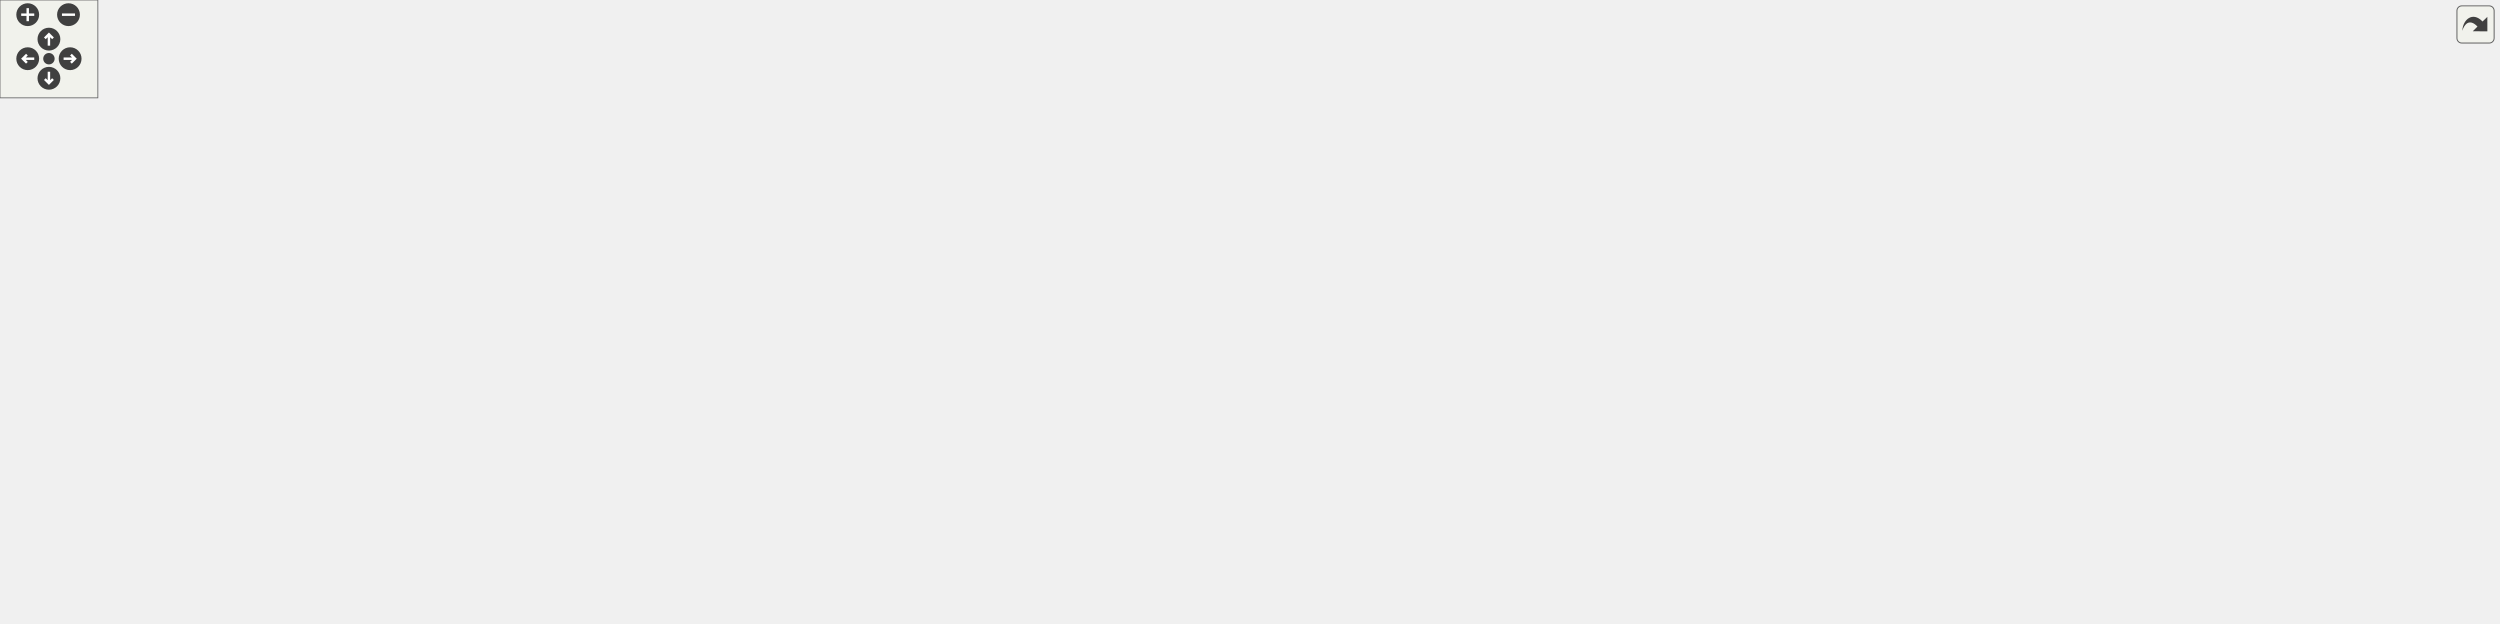
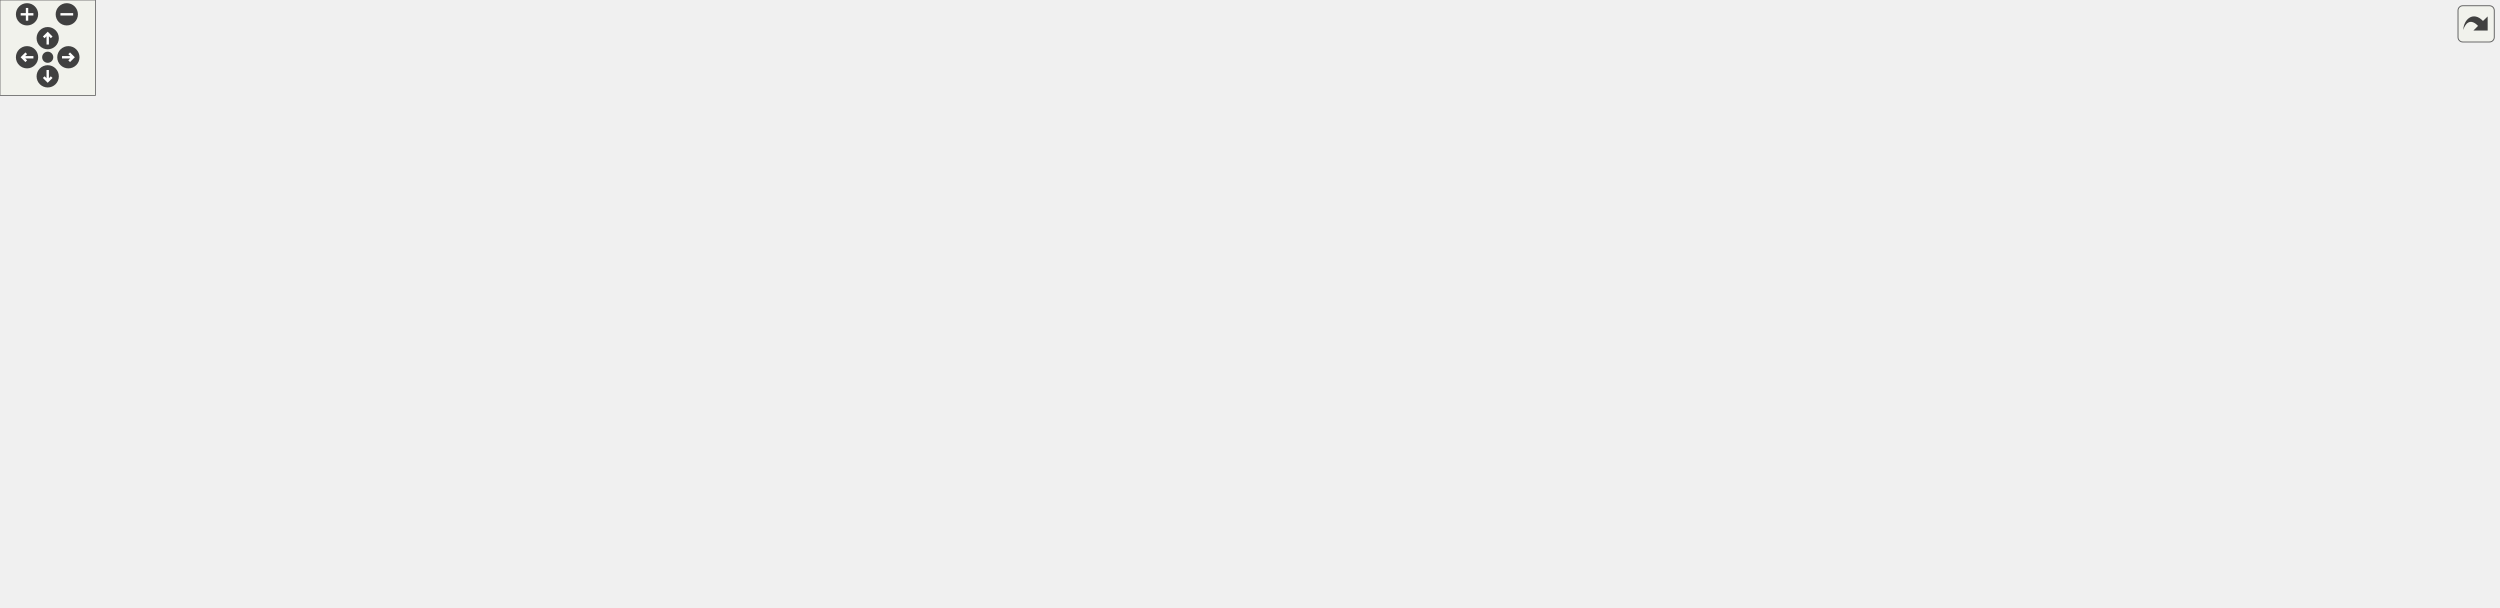
<svg xmlns="http://www.w3.org/2000/svg" xmlns:xlink="http://www.w3.org/1999/xlink" id="main" version="1.1" xml:space="preserve">
  <style type="text/css">
.edge:hover path { stroke: red; }
.edge:hover polygon { stroke: red; fill: red; }
</style>
  <defs>
    <circle id="rim" cx="0" cy="0" r="7" />
    <circle id="rim2" cx="0" cy="0" r="3.5" />
    <g id="zoomPlus">
      <use xlink:href="#rim" fill="#404040">
        <set attributeName="fill" to="#808080" begin="zoomplus.mouseover" end="zoomplus.mouseout" />
      </use>
      <path d="M-4,0h8M0,-4v8" fill="none" stroke="white" stroke-width="1.5" pointer-events="none" />
    </g>
    <g id="zoomMin">
      <use xlink:href="#rim" fill="#404040">
        <set attributeName="fill" to="#808080" begin="zoomminus.mouseover" end="zoomminus.mouseout" />
      </use>
      <path d="M-4,0h8" fill="none" stroke="white" stroke-width="1.5" pointer-events="none" />
    </g>
    <g id="dirArrow">
      <path fill="none" stroke="white" stroke-width="1.5" d="M0,-3.0v7 M-2.5,-0.5L0,-3.0L2.5,-0.5" />
    </g>
    <g id="resetDef">
      <use xlink:href="#rim2" fill="#404040">
        <set attributeName="fill" to="#808080" begin="reset.mouseover" end="reset.mouseout" />
      </use>
    </g>
  </defs>
  <svg id="graph" class="graph">
    <g id="viewport">
      <g id="node1" class="node">
-         <polygon fill="#bfbfbf" stroke="black" points="580,-280.5 580,-321.5 750,-321.5 750,-280.5 580,-280.5" />
-         <text text-anchor="start" x="588" y="-309.5" font-family="Helvetica,sans-Serif" font-size="10.00">/home/travis/build</text>
-         <text text-anchor="start" x="588" y="-298.5" font-family="Helvetica,sans-Serif" font-size="10.00">/robotology/wb-toolbox</text>
-         <text text-anchor="middle" x="665" y="-287.5" font-family="Helvetica,sans-Serif" font-size="10.00">/toolbox/src/RelativeTransform.cpp</text>
+         <polygon fill="#bfbfbf" stroke="black" points="619,-280.5 619,-321.5 789,-321.5 789,-280.5 619,-280.5" />
+         <text text-anchor="start" x="627" y="-309.5" font-family="Helvetica,sans-Serif" font-size="10.00">/home/travis/build</text>
+         <text text-anchor="start" x="627" y="-298.5" font-family="Helvetica,sans-Serif" font-size="10.00">/robotology/wb-toolbox</text>
+         <text text-anchor="middle" x="704" y="-287.5" font-family="Helvetica,sans-Serif" font-size="10.00">/toolbox/src/RelativeTransform.cpp</text>
      </g>
      <g id="node2" class="node">
        <g id="a_node2">
          <a xlink:href="_relative_transform_8h.html" target="_top" xlink:title="RelativeTransform.h">
-             <polygon fill="none" stroke="black" points="374.5,-224.5 374.5,-243.5 479.5,-243.5 479.5,-224.5 374.5,-224.5" />
-             <text text-anchor="middle" x="427" y="-231.5" font-family="Helvetica,sans-Serif" font-size="10.00">RelativeTransform.h</text>
+             <polygon fill="none" stroke="black" points="414.5,-224.5 414.5,-243.5 519.5,-243.5 519.5,-224.5 414.5,-224.5" />
+             <text text-anchor="middle" x="467" y="-231.5" font-family="Helvetica,sans-Serif" font-size="10.00">RelativeTransform.h</text>
          </a>
        </g>
      </g>
      <g id="edge1" class="edge">
-         <path fill="none" stroke="midnightblue" d="M593.592,-280.498C552.592,-269.3 502.567,-255.638 468.098,-246.224" />
-         <polygon fill="midnightblue" stroke="midnightblue" points="468.937,-242.825 458.369,-243.567 467.093,-249.578 468.937,-242.825" />
+         <path fill="none" stroke="midnightblue" d="M632.892,-280.498C592.064,-269.3 542.25,-255.638 507.925,-246.224" />
+         <polygon fill="midnightblue" stroke="midnightblue" points="508.806,-242.837 498.237,-243.567 506.955,-249.587 508.806,-242.837" />
      </g>
      <g id="node5" class="node">
        <g id="a_node5">
          <a xlink:href="_parameters_8h.html" target="_top" xlink:title="Parameters.h">
-             <polygon fill="none" stroke="black" points="227.5,-56.5 227.5,-75.5 302.5,-75.5 302.5,-56.5 227.5,-56.5" />
-             <text text-anchor="middle" x="265" y="-63.5" font-family="Helvetica,sans-Serif" font-size="10.00">Parameters.h</text>
-           </a>
-         </g>
-       </g>
-       <g id="edge29" class="edge">
-         <path fill="none" stroke="midnightblue" d="M579.722,-292.282C518.449,-284.787 434.707,-270.498 365,-244 319.9,-226.856 296.942,-229.301 272,-188 252.851,-156.291 256.728,-110.975 261.018,-85.76" />
-         <polygon fill="midnightblue" stroke="midnightblue" points="264.499,-86.189 262.936,-75.71 257.623,-84.876 264.499,-86.189" />
+             <polygon fill="none" stroke="black" points="266.5,-56.5 266.5,-75.5 341.5,-75.5 341.5,-56.5 266.5,-56.5" />
+             <text text-anchor="middle" x="304" y="-63.5" font-family="Helvetica,sans-Serif" font-size="10.00">Parameters.h</text>
+           </a>
+         </g>
+       </g>
+       <g id="edge30" class="edge">
+         <path fill="none" stroke="midnightblue" d="M618.856,-293.48C557.528,-286.557 473.812,-272.46 405,-244 364.218,-227.133 346.58,-225.305 323,-188 302.999,-156.358 301.521,-111.016 302.549,-85.779" />
+         <polygon fill="midnightblue" stroke="midnightblue" points="306.047,-85.908 303.14,-75.719 299.059,-85.497 306.047,-85.908" />
      </g>
      <g id="node9" class="node">
        <g id="a_node9">
          <a xlink:href="_block_information_8h.html" target="_top" xlink:title="BlockInformation.h">
-             <polygon fill="none" stroke="black" points="473,-56.5 473,-75.5 571,-75.5 571,-56.5 473,-56.5" />
-             <text text-anchor="middle" x="522" y="-63.5" font-family="Helvetica,sans-Serif" font-size="10.00">BlockInformation.h</text>
-           </a>
-         </g>
-       </g>
-       <g id="edge13" class="edge">
-         <path fill="none" stroke="midnightblue" d="M645.893,-280.443C636.303,-270.085 624.871,-256.87 616,-244 578.225,-189.199 544.417,-117.464 529.74,-84.703" />
-         <polygon fill="midnightblue" stroke="midnightblue" points="532.916,-83.232 525.666,-75.507 526.516,-86.067 532.916,-83.232" />
+             <polygon fill="none" stroke="black" points="512,-56.5 512,-75.5 610,-75.5 610,-56.5 512,-56.5" />
+             <text text-anchor="middle" x="561" y="-63.5" font-family="Helvetica,sans-Serif" font-size="10.00">BlockInformation.h</text>
+           </a>
+         </g>
+       </g>
+       <g id="edge14" class="edge">
+         <path fill="none" stroke="midnightblue" d="M685.338,-280.369C675.959,-269.992 664.756,-256.782 656,-244 618.474,-189.22 584.219,-118.018 569.126,-85.122" />
+         <polygon fill="midnightblue" stroke="midnightblue" points="572.24,-83.516 564.919,-75.857 565.867,-86.409 572.24,-83.516" />
      </g>
      <g id="node11" class="node">
        <g id="a_node11">
          <a xlink:href="_configuration_8h.html" target="_top" xlink:title="Configuration.h">
            <polygon fill="none" stroke="black" points="126.5,-56.5 126.5,-75.5 209.5,-75.5 209.5,-56.5 126.5,-56.5" />
            <text text-anchor="middle" x="168" y="-63.5" font-family="Helvetica,sans-Serif" font-size="10.00">Configuration.h</text>
          </a>
        </g>
      </g>
-       <g id="edge18" class="edge">
-         <path fill="none" stroke="midnightblue" d="M579.943,-293.73C488.916,-285.804 351.464,-269.966 306,-244 239.482,-206.008 193.744,-121.984 176.099,-85.033" />
-         <polygon fill="midnightblue" stroke="midnightblue" points="179.086,-83.154 171.702,-75.556 172.736,-86.1 179.086,-83.154" />
+       <g id="edge19" class="edge">
+         <path fill="none" stroke="midnightblue" d="M618.915,-298.11C546.132,-293.787 439.979,-280.942 355,-244 280.643,-211.676 266.094,-191.485 211,-132 197.535,-117.462 185.403,-98.285 177.486,-84.534" />
+         <polygon fill="midnightblue" stroke="midnightblue" points="180.441,-82.647 172.507,-75.625 174.33,-86.062 180.441,-82.647" />
      </g>
      <g id="node12" class="node">
        <g id="a_node12">
          <a xlink:href="_log_8h.html" target="_top" xlink:title="Log.h">
-             <polygon fill="none" stroke="black" points="589.5,-56.5 589.5,-75.5 630.5,-75.5 630.5,-56.5 589.5,-56.5" />
-             <text text-anchor="middle" x="610" y="-63.5" font-family="Helvetica,sans-Serif" font-size="10.00">Log.h</text>
-           </a>
-         </g>
-       </g>
-       <g id="edge22" class="edge">
-         <path fill="none" stroke="midnightblue" d="M651.44,-280.483C637.391,-258.973 616.345,-222.794 608,-188 599.536,-152.71 603.405,-109.954 606.817,-85.875" />
-         <polygon fill="midnightblue" stroke="midnightblue" points="610.326,-86.087 608.399,-75.669 603.408,-85.015 610.326,-86.087" />
+             <polygon fill="none" stroke="black" points="628.5,-56.5 628.5,-75.5 669.5,-75.5 669.5,-56.5 628.5,-56.5" />
+             <text text-anchor="middle" x="649" y="-63.5" font-family="Helvetica,sans-Serif" font-size="10.00">Log.h</text>
+           </a>
+         </g>
+       </g>
+       <g id="edge23" class="edge">
+         <path fill="none" stroke="midnightblue" d="M690.44,-280.483C676.391,-258.973 655.345,-222.794 647,-188 638.536,-152.71 642.405,-109.954 645.817,-85.875" />
+         <polygon fill="midnightblue" stroke="midnightblue" points="649.326,-86.087 647.399,-75.669 642.408,-85.015 649.326,-86.087" />
      </g>
      <g id="node14" class="node">
        <g id="a_node14">
          <a xlink:href="_parameter_8h.html" target="_top" xlink:title="Parameter.h">
            <polygon fill="none" stroke="black" points="0,-56.5 0,-75.5 70,-75.5 70,-56.5 0,-56.5" />
            <text text-anchor="middle" x="35" y="-63.5" font-family="Helvetica,sans-Serif" font-size="10.00">Parameter.h</text>
          </a>
        </g>
      </g>
-       <g id="edge26" class="edge">
-         <path fill="none" stroke="midnightblue" d="M579.717,-299.628C498.539,-296.567 374.368,-284.733 275,-244 178.803,-204.566 85.847,-118.086 50.24,-82.633" />
-         <polygon fill="midnightblue" stroke="midnightblue" points="52.697,-80.14 43.169,-75.507 47.728,-85.07 52.697,-80.14" />
+       <g id="edge27" class="edge">
+         <path fill="none" stroke="midnightblue" d="M618.64,-298.267C537.256,-294.221 412.422,-281.7 311,-244 203.677,-204.106 94.617,-117.633 52.805,-82.404" />
+         <polygon fill="midnightblue" stroke="midnightblue" points="55.027,-79.7 45.143,-75.885 50.491,-85.031 55.027,-79.7" />
      </g>
      <g id="node15" class="node">
        <g id="a_node15">
          <a xlink:href="_robot_interface_8h.html" target="_top" xlink:title="RobotInterface.h">
-             <polygon fill="none" stroke="black" points="687.5,-56.5 687.5,-75.5 776.5,-75.5 776.5,-56.5 687.5,-56.5" />
-             <text text-anchor="middle" x="732" y="-63.5" font-family="Helvetica,sans-Serif" font-size="10.00">RobotInterface.h</text>
-           </a>
-         </g>
-       </g>
-       <g id="edge30" class="edge">
-         <path fill="none" stroke="midnightblue" d="M669.999,-280.267C673.94,-264.897 679.645,-243.045 685,-224 699.136,-173.725 717.163,-114.833 726.234,-85.526" />
-         <polygon fill="midnightblue" stroke="midnightblue" points="729.624,-86.41 729.246,-75.822 722.939,-84.336 729.624,-86.41" />
+             <polygon fill="none" stroke="black" points="726.5,-56.5 726.5,-75.5 815.5,-75.5 815.5,-56.5 726.5,-56.5" />
+             <text text-anchor="middle" x="771" y="-63.5" font-family="Helvetica,sans-Serif" font-size="10.00">RobotInterface.h</text>
+           </a>
+         </g>
+       </g>
+       <g id="edge31" class="edge">
+         <path fill="none" stroke="midnightblue" d="M708.999,-280.267C712.94,-264.897 718.645,-243.045 724,-224 738.136,-173.725 756.163,-114.833 765.234,-85.526" />
+         <polygon fill="midnightblue" stroke="midnightblue" points="768.624,-86.41 768.246,-75.822 761.939,-84.336 768.624,-86.41" />
      </g>
      <g id="node17" class="node">
        <g id="a_node17">
          <a xlink:href="_signal_8h.html" target="_top" xlink:title="Signal.h">
-             <polygon fill="none" stroke="black" points="617,-168.5 617,-187.5 669,-187.5 669,-168.5 617,-168.5" />
-             <text text-anchor="middle" x="643" y="-175.5" font-family="Helvetica,sans-Serif" font-size="10.00">Signal.h</text>
-           </a>
-         </g>
-       </g>
-       <g id="edge35" class="edge">
-         <path fill="none" stroke="midnightblue" d="M659.483,-280.433C656.626,-269.738 653.27,-256.217 651,-244 648.14,-228.61 646.043,-210.975 644.715,-197.96" />
-         <polygon fill="midnightblue" stroke="midnightblue" points="648.187,-197.503 643.746,-187.884 641.219,-198.173 648.187,-197.503" />
+             <polygon fill="none" stroke="black" points="656,-168.5 656,-187.5 708,-187.5 708,-168.5 656,-168.5" />
+             <text text-anchor="middle" x="682" y="-175.5" font-family="Helvetica,sans-Serif" font-size="10.00">Signal.h</text>
+           </a>
+         </g>
+       </g>
+       <g id="edge36" class="edge">
+         <path fill="none" stroke="midnightblue" d="M698.483,-280.433C695.626,-269.738 692.27,-256.217 690,-244 687.14,-228.61 685.043,-210.975 683.715,-197.96" />
+         <polygon fill="midnightblue" stroke="midnightblue" points="687.187,-197.503 682.746,-187.884 680.219,-198.173 687.187,-197.503" />
      </g>
      <g id="node18" class="node">
-         <polygon fill="none" stroke="#bfbfbf" points="693.5,-224.5 693.5,-243.5 758.5,-243.5 758.5,-224.5 693.5,-224.5" />
-         <text text-anchor="middle" x="726" y="-231.5" font-family="Helvetica,sans-Serif" font-size="10.00">Eigen/Core</text>
-       </g>
-       <g id="edge37" class="edge">
-         <path fill="none" stroke="midnightblue" d="M683.302,-280.498C692.115,-271.107 702.555,-259.983 710.905,-251.085" />
-         <polygon fill="midnightblue" stroke="midnightblue" points="713.589,-253.34 717.88,-243.652 708.485,-248.549 713.589,-253.34" />
+         <polygon fill="none" stroke="#bfbfbf" points="732.5,-224.5 732.5,-243.5 797.5,-243.5 797.5,-224.5 732.5,-224.5" />
+         <text text-anchor="middle" x="765" y="-231.5" font-family="Helvetica,sans-Serif" font-size="10.00">Eigen/Core</text>
+       </g>
+       <g id="edge38" class="edge">
+         <path fill="none" stroke="midnightblue" d="M722.302,-280.498C731.115,-271.107 741.555,-259.983 749.905,-251.085" />
+         <polygon fill="midnightblue" stroke="midnightblue" points="752.589,-253.34 756.88,-243.652 747.485,-248.549 752.589,-253.34" />
      </g>
      <g id="node19" class="node">
-         <polygon fill="none" stroke="#bfbfbf" points="776,-224.5 776,-243.5 926,-243.5 926,-224.5 776,-224.5" />
-         <text text-anchor="middle" x="851" y="-231.5" font-family="Helvetica,sans-Serif" font-size="10.00">iDynTree/Core/EigenHelpers.h</text>
-       </g>
-       <g id="edge38" class="edge">
-         <path fill="none" stroke="midnightblue" d="M720.806,-280.498C751.928,-269.622 789.704,-256.421 816.531,-247.045" />
-         <polygon fill="midnightblue" stroke="midnightblue" points="817.955,-250.256 826.241,-243.652 815.646,-243.647 817.955,-250.256" />
+         <polygon fill="none" stroke="#bfbfbf" points="815,-224.5 815,-243.5 965,-243.5 965,-224.5 815,-224.5" />
+         <text text-anchor="middle" x="890" y="-231.5" font-family="Helvetica,sans-Serif" font-size="10.00">iDynTree/Core/EigenHelpers.h</text>
+       </g>
+       <g id="edge39" class="edge">
+         <path fill="none" stroke="midnightblue" d="M759.806,-280.498C790.928,-269.622 828.704,-256.421 855.531,-247.045" />
+         <polygon fill="midnightblue" stroke="midnightblue" points="856.955,-250.256 865.241,-243.652 854.646,-243.647 856.955,-250.256" />
      </g>
      <g id="node20" class="node">
-         <polygon fill="none" stroke="#bfbfbf" points="944,-224.5 944,-243.5 1080,-243.5 1080,-224.5 944,-224.5" />
-         <text text-anchor="middle" x="1012" y="-231.5" font-family="Helvetica,sans-Serif" font-size="10.00">iDynTree/Core/Transform.h</text>
-       </g>
-       <g id="edge39" class="edge">
-         <path fill="none" stroke="midnightblue" d="M750.33,-284.016C814.56,-271.984 900.748,-255.84 956.337,-245.427" />
-         <polygon fill="midnightblue" stroke="midnightblue" points="957.164,-248.833 966.349,-243.551 955.875,-241.952 957.164,-248.833" />
+         <polygon fill="none" stroke="#bfbfbf" points="983,-224.5 983,-243.5 1119,-243.5 1119,-224.5 983,-224.5" />
+         <text text-anchor="middle" x="1051" y="-231.5" font-family="Helvetica,sans-Serif" font-size="10.00">iDynTree/Core/Transform.h</text>
+       </g>
+       <g id="edge40" class="edge">
+         <path fill="none" stroke="midnightblue" d="M789.33,-284.016C853.56,-271.984 939.748,-255.84 995.337,-245.427" />
+         <polygon fill="midnightblue" stroke="midnightblue" points="996.164,-248.833 1005.35,-243.551 994.875,-241.952 996.164,-248.833" />
      </g>
      <g id="node21" class="node">
-         <polygon fill="none" stroke="#bfbfbf" points="1098.5,-224.5 1098.5,-243.5 1259.5,-243.5 1259.5,-224.5 1098.5,-224.5" />
-         <text text-anchor="middle" x="1179" y="-231.5" font-family="Helvetica,sans-Serif" font-size="10.00">iDynTree/KinDynComputations.h</text>
-       </g>
-       <g id="edge40" class="edge">
-         <path fill="none" stroke="midnightblue" d="M750.165,-289.23C848.024,-276.855 1007.23,-256.722 1101.66,-244.78" />
-         <polygon fill="midnightblue" stroke="midnightblue" points="1102.24,-248.235 1111.72,-243.508 1101.36,-241.29 1102.24,-248.235" />
+         <polygon fill="none" stroke="#bfbfbf" points="1137.5,-224.5 1137.5,-243.5 1298.5,-243.5 1298.5,-224.5 1137.5,-224.5" />
+         <text text-anchor="middle" x="1218" y="-231.5" font-family="Helvetica,sans-Serif" font-size="10.00">iDynTree/KinDynComputations.h</text>
+       </g>
+       <g id="edge41" class="edge">
+         <path fill="none" stroke="midnightblue" d="M789.165,-289.23C887.024,-276.855 1046.23,-256.722 1140.66,-244.78" />
+         <polygon fill="midnightblue" stroke="midnightblue" points="1141.24,-248.235 1150.72,-243.508 1140.36,-241.29 1141.24,-248.235" />
      </g>
      <g id="node22" class="node">
-         <polygon fill="none" stroke="#bfbfbf" points="1278,-224.5 1278,-243.5 1406,-243.5 1406,-224.5 1278,-224.5" />
-         <text text-anchor="middle" x="1342" y="-231.5" font-family="Helvetica,sans-Serif" font-size="10.00">iDynTree/Model/Indices.h</text>
-       </g>
-       <g id="edge41" class="edge">
-         <path fill="none" stroke="midnightblue" d="M750.455,-292.834C865.384,-283.023 1076.38,-264.406 1267.87,-243.984" />
-         <polygon fill="midnightblue" stroke="midnightblue" points="1268.27,-247.461 1277.84,-242.917 1267.52,-240.501 1268.27,-247.461" />
+         <polygon fill="none" stroke="#bfbfbf" points="1317,-224.5 1317,-243.5 1445,-243.5 1445,-224.5 1317,-224.5" />
+         <text text-anchor="middle" x="1381" y="-231.5" font-family="Helvetica,sans-Serif" font-size="10.00">iDynTree/Model/Indices.h</text>
+       </g>
+       <g id="edge42" class="edge">
+         <path fill="none" stroke="midnightblue" d="M789.455,-292.834C904.384,-283.023 1115.38,-264.406 1306.87,-243.984" />
+         <polygon fill="midnightblue" stroke="midnightblue" points="1307.27,-247.461 1316.84,-242.917 1306.52,-240.501 1307.27,-247.461" />
      </g>
      <g id="node23" class="node">
-         <polygon fill="none" stroke="#bfbfbf" points="1424,-224.5 1424,-243.5 1476,-243.5 1476,-224.5 1424,-224.5" />
-         <text text-anchor="middle" x="1450" y="-231.5" font-family="Helvetica,sans-Serif" font-size="10.00">ostream</text>
-       </g>
-       <g id="edge42" class="edge">
-         <path fill="none" stroke="midnightblue" d="M750.218,-298.54C888.048,-295.098 1168.37,-283.625 1413.56,-243.953" />
-         <polygon fill="midnightblue" stroke="midnightblue" points="1414.43,-247.356 1423.73,-242.287 1413.3,-240.448 1414.43,-247.356" />
+         <polygon fill="none" stroke="#bfbfbf" points="1463,-224.5 1463,-243.5 1515,-243.5 1515,-224.5 1463,-224.5" />
+         <text text-anchor="middle" x="1489" y="-231.5" font-family="Helvetica,sans-Serif" font-size="10.00">ostream</text>
+       </g>
+       <g id="edge43" class="edge">
+         <path fill="none" stroke="midnightblue" d="M789.218,-298.54C927.048,-295.098 1207.37,-283.625 1452.56,-243.953" />
+         <polygon fill="midnightblue" stroke="midnightblue" points="1453.43,-247.356 1462.73,-242.287 1452.3,-240.448 1453.43,-247.356" />
      </g>
      <g id="node24" class="node">
-         <polygon fill="none" stroke="#bfbfbf" points="1494,-224.5 1494,-243.5 1532,-243.5 1532,-224.5 1494,-224.5" />
-         <text text-anchor="middle" x="1513" y="-231.5" font-family="Helvetica,sans-Serif" font-size="10.00">tuple</text>
-       </g>
-       <g id="edge43" class="edge">
-         <path fill="none" stroke="midnightblue" d="M750.271,-300.945C898.433,-301.108 1212.7,-294.912 1483.85,-243.74" />
-         <polygon fill="midnightblue" stroke="midnightblue" points="1484.72,-247.137 1493.88,-241.822 1483.4,-240.262 1484.72,-247.137" />
+         <polygon fill="none" stroke="#bfbfbf" points="1533,-224.5 1533,-243.5 1571,-243.5 1571,-224.5 1533,-224.5" />
+         <text text-anchor="middle" x="1552" y="-231.5" font-family="Helvetica,sans-Serif" font-size="10.00">tuple</text>
+       </g>
+       <g id="edge44" class="edge">
+         <path fill="none" stroke="midnightblue" d="M789.271,-300.945C937.433,-301.108 1251.7,-294.912 1522.85,-243.74" />
+         <polygon fill="midnightblue" stroke="midnightblue" points="1523.72,-247.137 1532.88,-241.822 1522.4,-240.262 1523.72,-247.137" />
      </g>
      <g id="node3" class="node">
        <g id="a_node3">
          <a xlink:href="_w_b_block_8h.html" target="_top" xlink:title="WBBlock.h">
-             <polygon fill="none" stroke="black" points="281,-168.5 281,-187.5 347,-187.5 347,-168.5 281,-168.5" />
-             <text text-anchor="middle" x="314" y="-175.5" font-family="Helvetica,sans-Serif" font-size="10.00">WBBlock.h</text>
+             <polygon fill="none" stroke="black" points="332,-168.5 332,-187.5 398,-187.5 398,-168.5 332,-168.5" />
+             <text text-anchor="middle" x="365" y="-175.5" font-family="Helvetica,sans-Serif" font-size="10.00">WBBlock.h</text>
          </a>
        </g>
      </g>
      <g id="edge2" class="edge">
-         <path fill="none" stroke="midnightblue" d="M409.095,-224.444C390.746,-215.675 361.995,-201.935 340.906,-191.858" />
-         <polygon fill="midnightblue" stroke="midnightblue" points="342.353,-188.67 331.821,-187.516 339.335,-194.986 342.353,-188.67" />
+         <path fill="none" stroke="midnightblue" d="M450.612,-224.324C434.329,-215.703 409.133,-202.364 390.284,-192.386" />
+         <polygon fill="midnightblue" stroke="midnightblue" points="391.823,-189.24 381.347,-187.655 388.548,-195.427 391.823,-189.24" />
      </g>
      <g id="node6" class="node">
-         <polygon fill="none" stroke="#bfbfbf" points="457,-0.5 457,-19.5 509,-19.5 509,-0.5 457,-0.5" />
-         <text text-anchor="middle" x="483" y="-7.5" font-family="Helvetica,sans-Serif" font-size="10.00">memory</text>
-       </g>
-       <g id="edge11" class="edge">
-         <path fill="none" stroke="midnightblue" d="M428.197,-224.376C431.92,-198.471 444.248,-119.227 464,-56 466.845,-46.894 470.859,-37.101 474.464,-28.983" />
-         <polygon fill="midnightblue" stroke="midnightblue" points="477.701,-30.323 478.695,-19.774 471.34,-27.4 477.701,-30.323" />
+         <polygon fill="none" stroke="#bfbfbf" points="470,-0.5 470,-19.5 522,-19.5 522,-0.5 470,-0.5" />
+         <text text-anchor="middle" x="496" y="-7.5" font-family="Helvetica,sans-Serif" font-size="10.00">memory</text>
+       </g>
+       <g id="edge12" class="edge">
+         <path fill="none" stroke="midnightblue" d="M468.137,-224.297C472.404,-191.633 487.527,-75.866 493.524,-29.957" />
+         <polygon fill="midnightblue" stroke="midnightblue" points="497.015,-30.253 494.84,-19.884 490.074,-29.346 497.015,-30.253" />
      </g>
      <g id="node7" class="node">
-         <polygon fill="none" stroke="#bfbfbf" points="329.5,-0.5 329.5,-19.5 370.5,-19.5 370.5,-0.5 329.5,-0.5" />
-         <text text-anchor="middle" x="350" y="-7.5" font-family="Helvetica,sans-Serif" font-size="10.00">string</text>
-       </g>
-       <g id="edge12" class="edge">
-         <path fill="none" stroke="midnightblue" d="M423.982,-224.297C412.604,-191.494 372.158,-74.883 356.374,-29.377" />
-         <polygon fill="midnightblue" stroke="midnightblue" points="359.665,-28.185 353.081,-19.884 353.052,-30.479 359.665,-28.185" />
+         <polygon fill="none" stroke="#bfbfbf" points="349.5,-0.5 349.5,-19.5 390.5,-19.5 390.5,-0.5 349.5,-0.5" />
+         <text text-anchor="middle" x="370" y="-7.5" font-family="Helvetica,sans-Serif" font-size="10.00">string</text>
+       </g>
+       <g id="edge13" class="edge">
+         <path fill="none" stroke="midnightblue" d="M463.197,-224.297C448.834,-191.425 397.698,-74.391 377.904,-29.09" />
+         <polygon fill="midnightblue" stroke="midnightblue" points="381.093,-27.646 373.882,-19.884 374.678,-30.449 381.093,-27.646" />
      </g>
      <g id="node4" class="node">
        <g id="a_node4">
          <a xlink:href="_block_8h.html" target="_top" xlink:title="Block.h">
-             <polygon fill="none" stroke="black" points="285,-112.5 285,-131.5 335,-131.5 335,-112.5 285,-112.5" />
-             <text text-anchor="middle" x="310" y="-119.5" font-family="Helvetica,sans-Serif" font-size="10.00">Block.h</text>
+             <polygon fill="none" stroke="black" points="220,-112.5 220,-131.5 270,-131.5 270,-112.5 220,-112.5" />
+             <text text-anchor="middle" x="245" y="-119.5" font-family="Helvetica,sans-Serif" font-size="10.00">Block.h</text>
          </a>
        </g>
      </g>
      <g id="edge3" class="edge">
-         <path fill="none" stroke="midnightblue" d="M313.339,-168.083C312.815,-161.006 312.064,-150.861 311.406,-141.986" />
-         <polygon fill="midnightblue" stroke="midnightblue" points="314.877,-141.465 310.648,-131.751 307.897,-141.982 314.877,-141.465" />
+         <path fill="none" stroke="midnightblue" d="M345.986,-168.444C326.412,-159.636 295.692,-145.812 273.271,-135.722" />
+         <polygon fill="midnightblue" stroke="midnightblue" points="274.481,-132.428 263.925,-131.516 271.608,-138.812 274.481,-132.428" />
      </g>
      <g id="edge10" class="edge">
-         <path fill="none" stroke="midnightblue" d="M321.973,-168.235C340.541,-147.939 388.337,-96.369 431,-56 441.84,-45.743 454.492,-34.774 464.602,-26.233" />
-         <polygon fill="midnightblue" stroke="midnightblue" points="466.983,-28.804 472.4,-19.699 462.487,-23.439 466.983,-28.804" />
+         <path fill="none" stroke="midnightblue" d="M372.043,-168.075C393.021,-141.493 455.329,-62.538 482.771,-27.763" />
+         <polygon fill="midnightblue" stroke="midnightblue" points="485.791,-29.586 489.238,-19.568 480.296,-25.25 485.791,-29.586" />
+       </g>
+       <g id="edge11" class="edge">
+         <path fill="none" stroke="midnightblue" d="M365.269,-168.075C366.056,-141.945 368.367,-65.211 369.44,-29.577" />
+         <polygon fill="midnightblue" stroke="midnightblue" points="372.939,-29.669 369.742,-19.568 365.942,-29.458 372.939,-29.669" />
      </g>
      <g id="edge4" class="edge">
-         <path fill="none" stroke="midnightblue" d="M302.569,-112.083C296.147,-104.377 286.694,-93.033 278.878,-83.653" />
-         <polygon fill="midnightblue" stroke="midnightblue" points="281.383,-81.193 272.293,-75.751 276.006,-85.674 281.383,-81.193" />
+         <path fill="none" stroke="midnightblue" d="M254.479,-112.324C263.201,-104.341 276.343,-92.313 286.898,-82.653" />
+         <polygon fill="midnightblue" stroke="midnightblue" points="289.334,-85.167 294.348,-75.834 284.608,-80.004 289.334,-85.167" />
      </g>
      <g id="edge8" class="edge">
-         <path fill="none" stroke="midnightblue" d="M313.139,-112.368C319.623,-94.537 334.62,-53.295 343.356,-29.272" />
-         <polygon fill="midnightblue" stroke="midnightblue" points="346.748,-30.186 346.876,-19.591 340.169,-27.793 346.748,-30.186" />
+         <path fill="none" stroke="midnightblue" d="M244.135,-112.341C243.266,-98.76 243.606,-72.322 257,-56 277.368,-31.18 313.404,-19.968 339.312,-14.956" />
+         <polygon fill="midnightblue" stroke="midnightblue" points="340.117,-18.369 349.375,-13.218 338.926,-11.471 340.117,-18.369" />
      </g>
      <g id="node8" class="node">
        <polygon fill="none" stroke="#bfbfbf" points="146,-0.5 146,-19.5 190,-19.5 190,-0.5 146,-0.5" />
        <text text-anchor="middle" x="168" y="-7.5" font-family="Helvetica,sans-Serif" font-size="10.00">vector</text>
      </g>
      <g id="edge9" class="edge">
-         <path fill="none" stroke="midnightblue" d="M284.806,-118.925C237.37,-114.441 137.694,-102.074 117,-76 103.159,-58.56 124.854,-38.371 144.079,-25.18" />
-         <polygon fill="midnightblue" stroke="midnightblue" points="146.121,-28.027 152.602,-19.646 142.309,-22.156 146.121,-28.027" />
+         <path fill="none" stroke="midnightblue" d="M219.738,-120.282C189.574,-117.904 140.285,-108.868 117,-76 104.259,-58.015 125.189,-38.201 143.958,-25.235" />
+         <polygon fill="midnightblue" stroke="midnightblue" points="146.103,-28.015 152.571,-19.623 142.282,-22.149 146.103,-28.015" />
      </g>
      <g id="edge5" class="edge">
-         <path fill="none" stroke="midnightblue" d="M299.543,-56.444C339.83,-46.464 406.112,-30.046 447.01,-19.915" />
-         <polygon fill="midnightblue" stroke="midnightblue" points="447.964,-23.284 456.829,-17.483 446.281,-16.49 447.964,-23.284" />
+         <path fill="none" stroke="midnightblue" d="M334.423,-56.444C368.541,-46.848 423.828,-31.298 460.052,-21.11" />
+         <polygon fill="midnightblue" stroke="midnightblue" points="461.051,-24.465 469.73,-18.388 459.156,-17.727 461.051,-24.465" />
      </g>
      <g id="edge6" class="edge">
-         <path fill="none" stroke="midnightblue" d="M278.657,-56.324C291.916,-47.9 312.268,-34.971 327.846,-25.074" />
-         <polygon fill="midnightblue" stroke="midnightblue" points="329.813,-27.971 336.377,-19.654 326.06,-22.063 329.813,-27.971" />
+         <path fill="none" stroke="midnightblue" d="M314.604,-56.324C324.456,-48.263 339.351,-36.077 351.215,-26.369" />
+         <polygon fill="midnightblue" stroke="midnightblue" points="353.68,-28.875 359.203,-19.834 349.247,-23.457 353.68,-28.875" />
      </g>
      <g id="edge7" class="edge">
-         <path fill="none" stroke="midnightblue" d="M249.415,-56.324C234.001,-47.743 210.188,-34.486 192.29,-24.522" />
-         <polygon fill="midnightblue" stroke="midnightblue" points="193.986,-21.461 183.546,-19.654 190.581,-27.577 193.986,-21.461" />
-       </g>
-       <g id="edge14" class="edge">
-         <path fill="none" stroke="midnightblue" d="M515.56,-56.083C510.051,-48.455 501.969,-37.264 495.235,-27.941" />
-         <polygon fill="midnightblue" stroke="midnightblue" points="498.013,-25.809 489.32,-19.751 492.338,-29.907 498.013,-25.809" />
+         <path fill="none" stroke="midnightblue" d="M282.45,-56.444C259.969,-47.517 224.512,-33.439 199.02,-23.317" />
+         <polygon fill="midnightblue" stroke="midnightblue" points="200.035,-19.954 189.449,-19.516 197.451,-26.46 200.035,-19.954" />
      </g>
      <g id="edge15" class="edge">
-         <path fill="none" stroke="midnightblue" d="M494.746,-56.444C463.633,-46.676 412.871,-30.738 380.473,-20.567" />
-         <polygon fill="midnightblue" stroke="midnightblue" points="381.238,-17.139 370.648,-17.483 379.141,-23.817 381.238,-17.139" />
+         <path fill="none" stroke="midnightblue" d="M550.557,-56.324C540.854,-48.263 526.185,-36.077 514.5,-26.369" />
+         <polygon fill="midnightblue" stroke="midnightblue" points="516.562,-23.532 506.633,-19.834 512.089,-28.916 516.562,-23.532" />
+       </g>
+       <g id="edge16" class="edge">
+         <path fill="none" stroke="midnightblue" d="M530.735,-56.444C495.121,-46.374 436.32,-29.75 400.572,-19.643" />
+         <polygon fill="midnightblue" stroke="midnightblue" points="401.279,-16.206 390.704,-16.854 399.375,-22.942 401.279,-16.206" />
+       </g>
+       <g id="edge18" class="edge">
+         <path fill="none" stroke="midnightblue" d="M511.624,-58.215C430.023,-47.003 269.217,-24.908 200.443,-15.458" />
+         <polygon fill="midnightblue" stroke="midnightblue" points="200.605,-11.947 190.221,-14.053 199.652,-18.882 200.605,-11.947" />
+       </g>
+       <g id="node10" class="node">
+         <polygon fill="none" stroke="#bfbfbf" points="553,-0.5 553,-19.5 593,-19.5 593,-0.5 553,-0.5" />
+         <text text-anchor="middle" x="573" y="-7.5" font-family="Helvetica,sans-Serif" font-size="10.00">utility</text>
      </g>
      <g id="edge17" class="edge">
-         <path fill="none" stroke="midnightblue" d="M472.778,-57.492C399.146,-46.26 262.344,-25.391 200.203,-15.912" />
-         <polygon fill="midnightblue" stroke="midnightblue" points="200.608,-12.434 190.195,-14.386 199.552,-19.354 200.608,-12.434" />
-       </g>
-       <g id="node10" class="node">
-         <polygon fill="none" stroke="#bfbfbf" points="643,-0.5 643,-19.5 683,-19.5 683,-0.5 643,-0.5" />
-         <text text-anchor="middle" x="663" y="-7.5" font-family="Helvetica,sans-Serif" font-size="10.00">utility</text>
-       </g>
-       <g id="edge16" class="edge">
-         <path fill="none" stroke="midnightblue" d="M544.342,-56.444C568.304,-47.267 606.483,-32.645 633.039,-22.474" />
-         <polygon fill="midnightblue" stroke="midnightblue" points="634.507,-25.66 642.594,-18.815 632.004,-19.123 634.507,-25.66" />
-       </g>
-       <g id="edge19" class="edge">
-         <path fill="none" stroke="midnightblue" d="M209.736,-57.456C212.532,-56.96 215.307,-56.471 218,-56 299.709,-41.709 395.712,-25.568 446.764,-17.037" />
-         <polygon fill="midnightblue" stroke="midnightblue" points="447.369,-20.484 456.656,-15.385 446.216,-13.58 447.369,-20.484" />
+         <path fill="none" stroke="midnightblue" d="M562.982,-56.083C564.572,-48.927 566.859,-38.635 568.846,-29.691" />
+         <polygon fill="midnightblue" stroke="midnightblue" points="572.303,-30.272 571.055,-19.751 565.469,-28.754 572.303,-30.272" />
      </g>
      <g id="edge20" class="edge">
-         <path fill="none" stroke="midnightblue" d="M196.838,-56.444C230.357,-46.498 285.428,-30.159 319.599,-20.02" />
-         <polygon fill="midnightblue" stroke="midnightblue" points="320.895,-23.286 329.486,-17.087 318.904,-16.576 320.895,-23.286" />
+         <path fill="none" stroke="midnightblue" d="M209.541,-58.161C274.398,-47.483 398.619,-27.032 459.937,-16.937" />
+         <polygon fill="midnightblue" stroke="midnightblue" points="460.625,-20.371 469.924,-15.293 459.488,-13.464 460.625,-20.371" />
      </g>
      <g id="edge21" class="edge">
+         <path fill="none" stroke="midnightblue" d="M200.008,-56.444C238.242,-46.222 301.743,-29.247 339.362,-19.19" />
+         <polygon fill="midnightblue" stroke="midnightblue" points="340.487,-22.513 349.243,-16.549 338.679,-15.75 340.487,-22.513" />
+       </g>
+       <g id="edge22" class="edge">
        <path fill="none" stroke="midnightblue" d="M168,-56.083C168,-49.006 168,-38.861 168,-29.986" />
        <polygon fill="midnightblue" stroke="midnightblue" points="171.5,-29.751 168,-19.751 164.5,-29.751 171.5,-29.751" />
      </g>
-       <g id="edge23" class="edge">
-         <path fill="none" stroke="midnightblue" d="M589.876,-56.444C568.976,-47.557 536.065,-33.563 512.284,-23.451" />
-         <polygon fill="midnightblue" stroke="midnightblue" points="513.602,-20.209 503.029,-19.516 510.862,-26.65 513.602,-20.209" />
+       <g id="edge24" class="edge">
+         <path fill="none" stroke="midnightblue" d="M628.366,-57.717C603.156,-48.82 560.15,-33.641 530.019,-23.007" />
+         <polygon fill="midnightblue" stroke="midnightblue" points="530.933,-19.618 520.338,-19.59 528.603,-26.219 530.933,-19.618" />
+       </g>
+       <g id="edge26" class="edge">
+         <path fill="none" stroke="midnightblue" d="M628.401,-58.699C624.945,-57.734 621.382,-56.796 618,-56 540.545,-37.781 448.001,-22.74 400.881,-15.555" />
+         <polygon fill="midnightblue" stroke="midnightblue" points="401.135,-12.053 390.725,-14.021 400.09,-18.975 401.135,-12.053" />
+       </g>
+       <g id="node13" class="node">
+         <polygon fill="none" stroke="#bfbfbf" points="623,-0.5 623,-19.5 675,-19.5 675,-0.5 623,-0.5" />
+         <text text-anchor="middle" x="649" y="-7.5" font-family="Helvetica,sans-Serif" font-size="10.00">sstream</text>
      </g>
      <g id="edge25" class="edge">
-         <path fill="none" stroke="midnightblue" d="M589.391,-58.741C585.936,-57.771 582.376,-56.82 579,-56 508.618,-38.903 424.869,-23.741 380.739,-16.148" />
-         <polygon fill="midnightblue" stroke="midnightblue" points="381.107,-12.661 370.661,-14.428 379.929,-19.561 381.107,-12.661" />
-       </g>
-       <g id="node13" class="node">
-         <polygon fill="none" stroke="#bfbfbf" points="573,-0.5 573,-19.5 625,-19.5 625,-0.5 573,-0.5" />
-         <text text-anchor="middle" x="599" y="-7.5" font-family="Helvetica,sans-Serif" font-size="10.00">sstream</text>
-       </g>
-       <g id="edge24" class="edge">
-         <path fill="none" stroke="midnightblue" d="M608.184,-56.083C606.726,-48.927 604.629,-38.635 602.807,-29.691" />
-         <polygon fill="midnightblue" stroke="midnightblue" points="606.208,-28.851 600.783,-19.751 599.349,-30.248 606.208,-28.851" />
-       </g>
-       <g id="edge27" class="edge">
-         <path fill="none" stroke="midnightblue" d="M70.218,-58.963C132.335,-48.314 260.347,-26.369 319.186,-16.282" />
-         <polygon fill="midnightblue" stroke="midnightblue" points="320.071,-19.682 329.336,-14.542 318.889,-12.782 320.071,-19.682" />
+         <path fill="none" stroke="midnightblue" d="M649,-56.083C649,-49.006 649,-38.861 649,-29.986" />
+         <polygon fill="midnightblue" stroke="midnightblue" points="652.5,-29.751 649,-19.751 645.5,-29.751 652.5,-29.751" />
      </g>
      <g id="edge28" class="edge">
+         <path fill="none" stroke="midnightblue" d="M70.218,-59.323C136.12,-48.7 277.031,-25.986 339.314,-15.946" />
+         <polygon fill="midnightblue" stroke="midnightblue" points="339.988,-19.383 349.304,-14.336 338.874,-12.472 339.988,-19.383" />
+       </g>
+       <g id="edge29" class="edge">
        <path fill="none" stroke="midnightblue" d="M56.074,-56.444C78.06,-47.517 112.734,-33.439 137.664,-23.317" />
        <polygon fill="midnightblue" stroke="midnightblue" points="139.076,-26.521 147.024,-19.516 136.442,-20.035 139.076,-26.521" />
      </g>
-       <g id="edge31" class="edge">
-         <path fill="none" stroke="midnightblue" d="M692.545,-56.444C644.864,-46.103 565.305,-28.849 519.154,-18.841" />
-         <polygon fill="midnightblue" stroke="midnightblue" points="519.8,-15.399 509.285,-16.7 518.316,-22.24 519.8,-15.399" />
-       </g>
      <g id="edge32" class="edge">
-         <path fill="none" stroke="midnightblue" d="M687.432,-58.7C608.969,-47.608 448.111,-24.869 380.745,-15.346" />
-         <polygon fill="midnightblue" stroke="midnightblue" points="381.154,-11.869 370.763,-13.935 380.174,-18.8 381.154,-11.869" />
+         <path fill="none" stroke="midnightblue" d="M727.425,-56.444C673.555,-45.865 582.839,-28.052 532.473,-18.162" />
+         <polygon fill="midnightblue" stroke="midnightblue" points="532.852,-14.67 522.365,-16.177 531.503,-21.538 532.852,-14.67" />
+       </g>
+       <g id="edge33" class="edge">
+         <path fill="none" stroke="midnightblue" d="M726.167,-58.963C643.938,-47.889 471.001,-24.601 400.698,-15.134" />
+         <polygon fill="midnightblue" stroke="midnightblue" points="401.086,-11.655 390.708,-13.789 400.151,-18.592 401.086,-11.655" />
+       </g>
+       <g id="edge35" class="edge">
+         <path fill="none" stroke="midnightblue" d="M739.626,-56.444C702.05,-46.195 639.574,-29.157 602.738,-19.11" />
+         <polygon fill="midnightblue" stroke="midnightblue" points="603.638,-15.728 593.07,-16.474 601.797,-22.482 603.638,-15.728" />
+       </g>
+       <g id="node16" class="node">
+         <polygon fill="none" stroke="#bfbfbf" points="729.5,-0.5 729.5,-19.5 812.5,-19.5 812.5,-0.5 729.5,-0.5" />
+         <text text-anchor="middle" x="771" y="-7.5" font-family="Helvetica,sans-Serif" font-size="10.00">unordered_map</text>
      </g>
      <g id="edge34" class="edge">
-         <path fill="none" stroke="midnightblue" d="M720.914,-56.324C710.514,-48.185 694.739,-35.84 682.278,-26.087" />
-         <polygon fill="midnightblue" stroke="midnightblue" points="684.32,-23.241 674.288,-19.834 680.006,-28.753 684.32,-23.241" />
-       </g>
-       <g id="node16" class="node">
-         <polygon fill="none" stroke="#bfbfbf" points="701.5,-0.5 701.5,-19.5 784.5,-19.5 784.5,-0.5 701.5,-0.5" />
-         <text text-anchor="middle" x="743" y="-7.5" font-family="Helvetica,sans-Serif" font-size="10.00">unordered_map</text>
-       </g>
-       <g id="edge33" class="edge">
-         <path fill="none" stroke="midnightblue" d="M733.816,-56.083C735.274,-48.927 737.371,-38.635 739.193,-29.691" />
-         <polygon fill="midnightblue" stroke="midnightblue" points="742.651,-30.248 741.217,-19.751 735.792,-28.851 742.651,-30.248" />
-       </g>
-       <g id="edge36" class="edge">
-         <path fill="none" stroke="midnightblue" d="M645.832,-168.239C652.241,-146.581 665.34,-89.833 639,-56 624.314,-37.136 560.6,-23.514 519.278,-16.469" />
-         <polygon fill="midnightblue" stroke="midnightblue" points="519.735,-12.997 509.298,-14.821 518.594,-19.904 519.735,-12.997" />
+         <path fill="none" stroke="midnightblue" d="M771,-56.083C771,-49.006 771,-38.861 771,-29.986" />
+         <polygon fill="midnightblue" stroke="midnightblue" points="774.5,-29.751 771,-19.751 767.5,-29.751 774.5,-29.751" />
+       </g>
+       <g id="edge37" class="edge">
+         <path fill="none" stroke="midnightblue" d="M684.816,-168.493C691.37,-146.933 705.118,-89.484 678,-56 673.355,-50.264 583.904,-30.061 532.169,-18.774" />
+         <polygon fill="midnightblue" stroke="midnightblue" points="532.876,-15.347 522.361,-16.643 531.39,-22.187 532.876,-15.347" />
      </g>
    </g>
  </svg>
  <g id="navigator" transform="translate(0 0)" fill="#404254">
    <rect fill="#f2f5e9" fill-opacity="0.5" stroke="#606060" stroke-width=".5" x="0" y="0" width="60" height="60" />
    <use id="zoomplus" xlink:href="#zoomPlus" x="17" y="9" />
    <use id="zoomminus" xlink:href="#zoomMin" x="42" y="9" />
    <use id="reset" xlink:href="#resetDef" x="30" y="36" />
    <g id="arrowUp" xlink:href="#dirArrow" transform="translate(30 24)">
      <use xlink:href="#rim" fill="#404040">
        <set attributeName="fill" to="#808080" begin="arrowUp.mouseover" end="arrowUp.mouseout" />
      </use>
      <path fill="none" stroke="white" stroke-width="1.5" d="M0,-3.0v7 M-2.5,-0.5L0,-3.0L2.5,-0.5" />
    </g>
    <g id="arrowRight" xlink:href="#dirArrow" transform="rotate(90) translate(36 -43)">
      <use xlink:href="#rim" fill="#404040">
        <set attributeName="fill" to="#808080" begin="arrowRight.mouseover" end="arrowRight.mouseout" />
      </use>
      <path fill="none" stroke="white" stroke-width="1.5" d="M0,-3.0v7 M-2.5,-0.5L0,-3.0L2.5,-0.5" />
    </g>
    <g id="arrowDown" xlink:href="#dirArrow" transform="rotate(180) translate(-30 -48)">
      <use xlink:href="#rim" fill="#404040">
        <set attributeName="fill" to="#808080" begin="arrowDown.mouseover" end="arrowDown.mouseout" />
      </use>
      <path fill="none" stroke="white" stroke-width="1.5" d="M0,-3.0v7 M-2.5,-0.5L0,-3.0L2.5,-0.5" />
    </g>
    <g id="arrowLeft" xlink:href="#dirArrow" transform="rotate(270) translate(-36 17)">
      <use xlink:href="#rim" fill="#404040">
        <set attributeName="fill" to="#808080" begin="arrowLeft.mouseover" end="arrowLeft.mouseout" />
      </use>
      <path fill="none" stroke="white" stroke-width="1.5" d="M0,-3.0v7 M-2.5,-0.5L0,-3.0L2.5,-0.5" />
    </g>
  </g>
  <svg viewBox="0 0 15 15" width="100%" height="30px" preserveAspectRatio="xMaxYMin meet">
    <g id="arrow_out" transform="scale(0.3 0.3)">
      <a xlink:href="_relative_transform_8cpp__incl_org.svg" target="_base">
        <rect id="button" ry="5" rx="5" y="6" x="6" height="38" width="38" fill="#f2f5e9" fill-opacity="0.5" stroke="#606060" stroke-width="1.0" />
        <path id="arrow" d="M 11.5,31.437 C 11.94,20.098 22.043,11.323 32.159,21.979 L 37.069,17.246 C 37.069,17.246 37.088,32 37.088,32 L 22.16,31.978 C 22.16,31.978 26.998,27.14 26.998,27.14 C 18.529,18.264 13.292,25.23 11.5,31.437 z" style="fill:#404040;" />
      </a>
    </g>
  </svg>
</svg>
